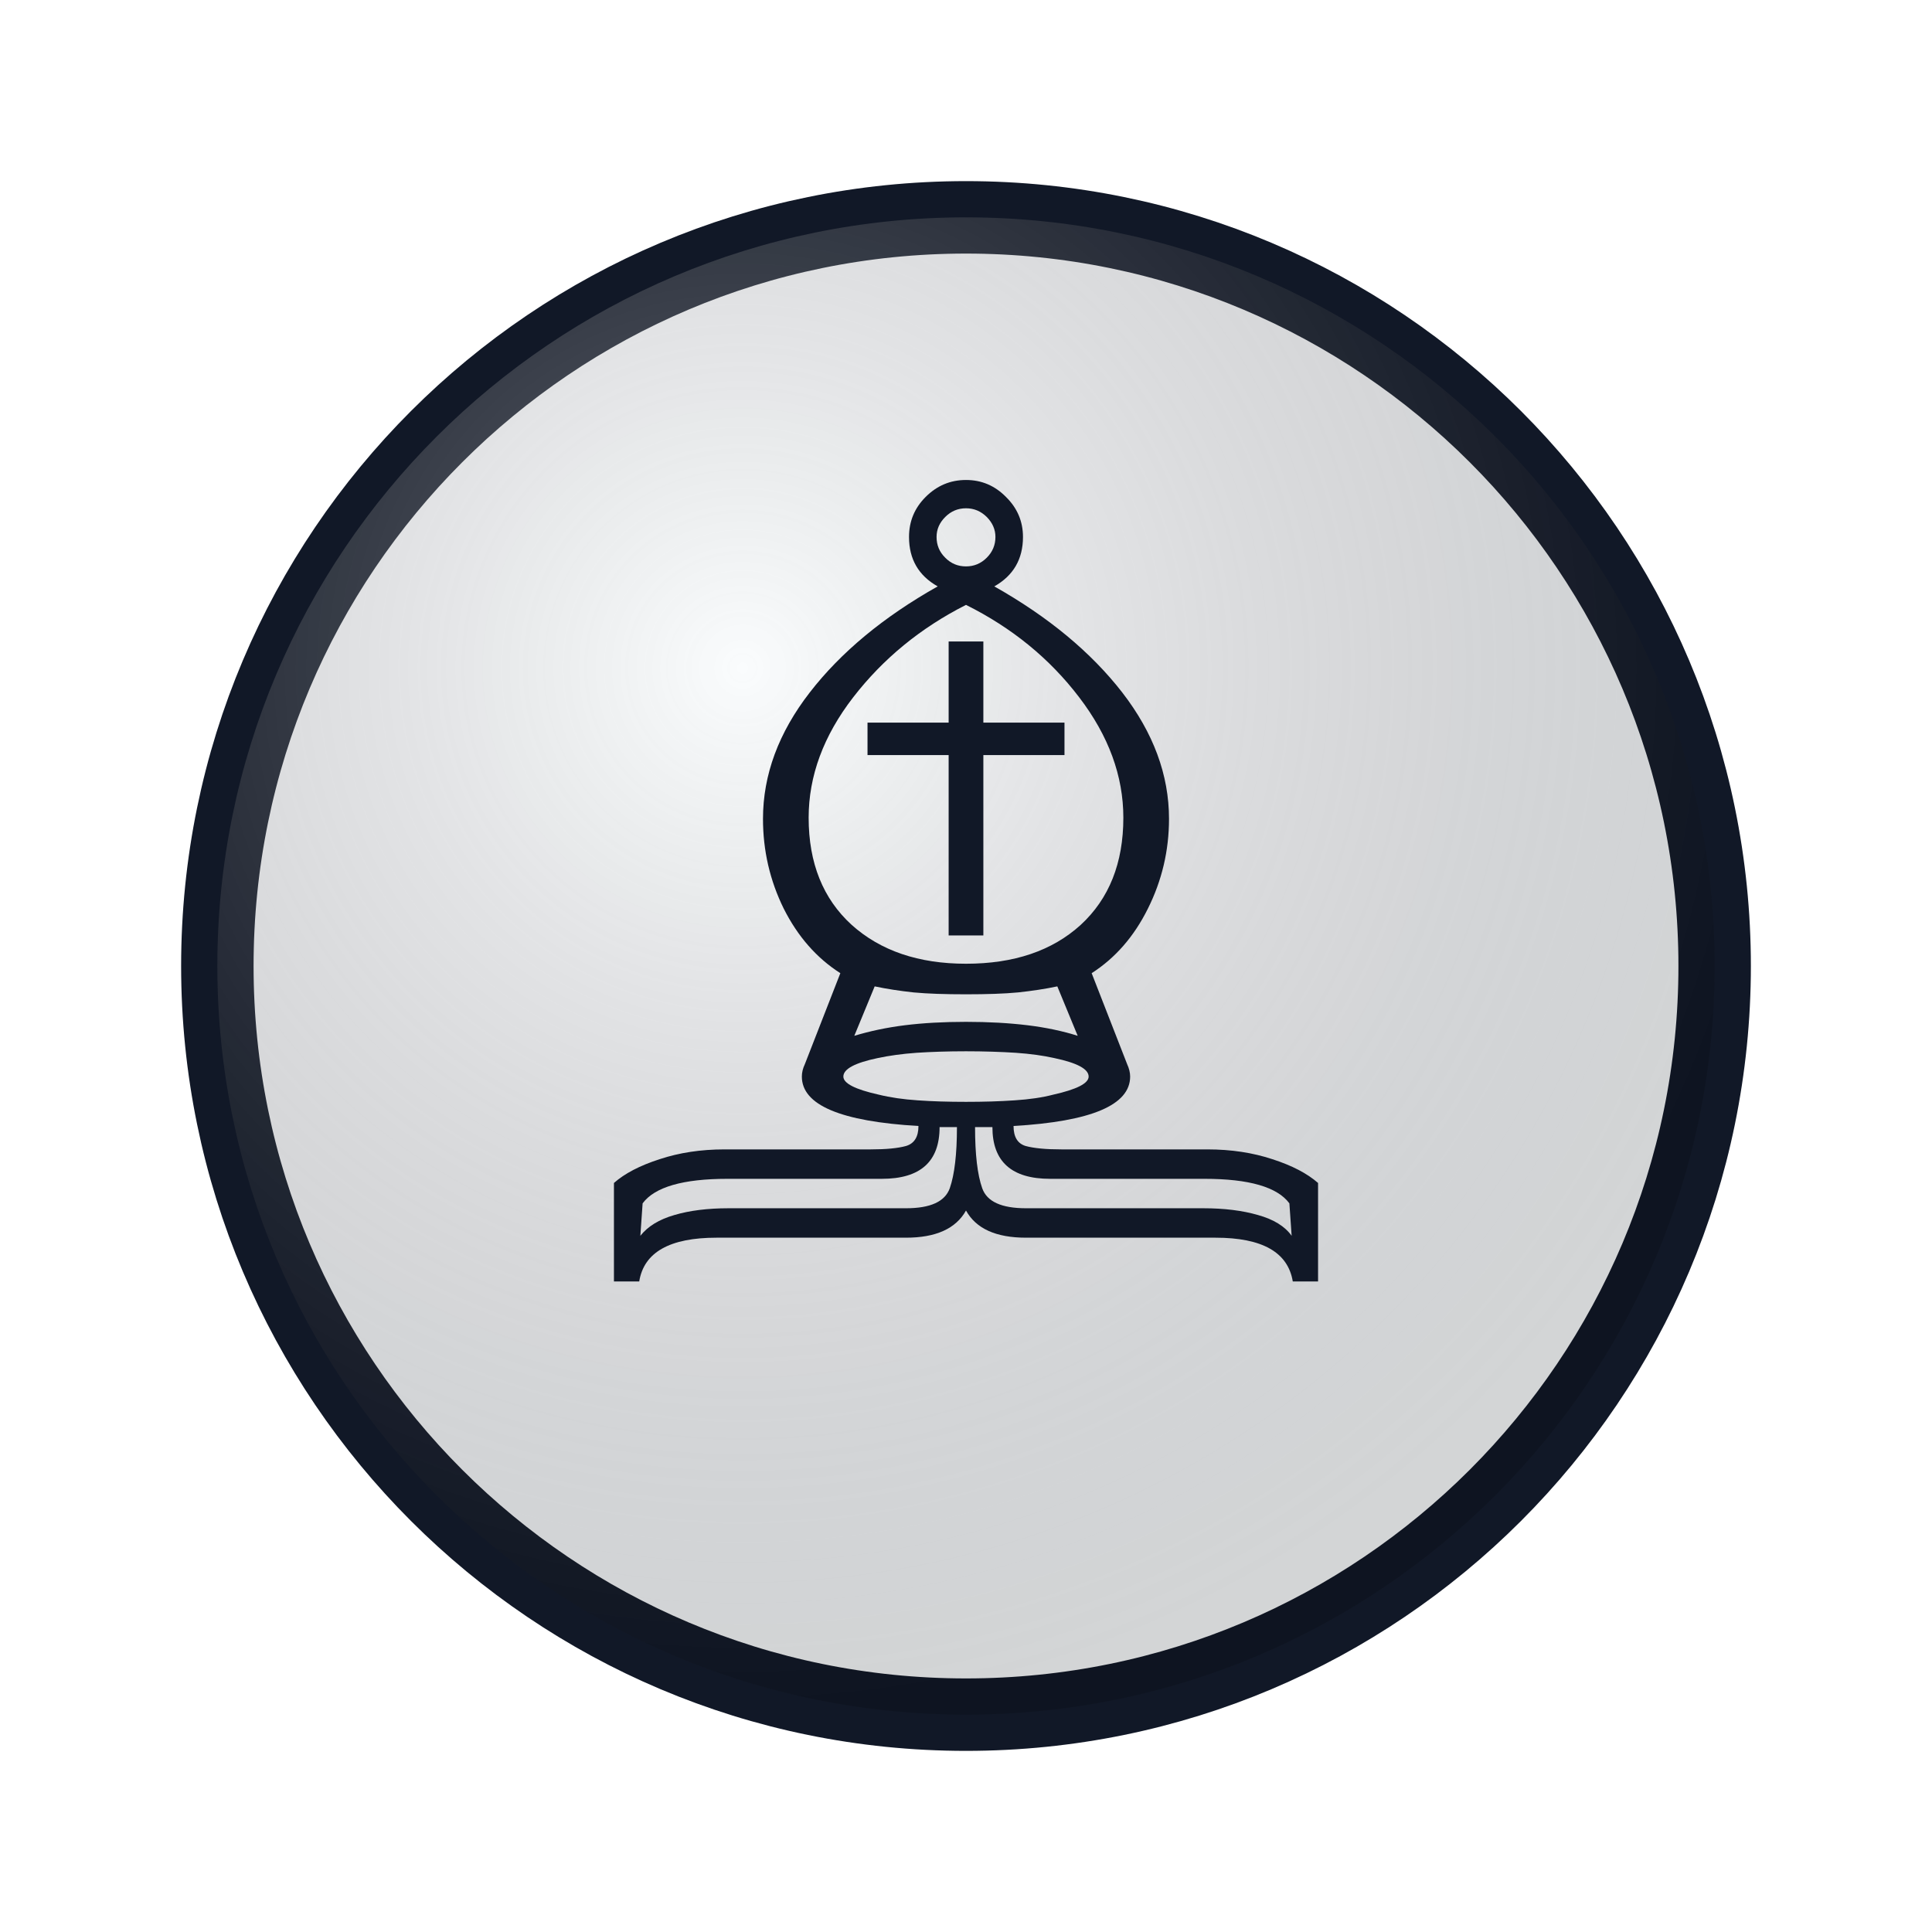
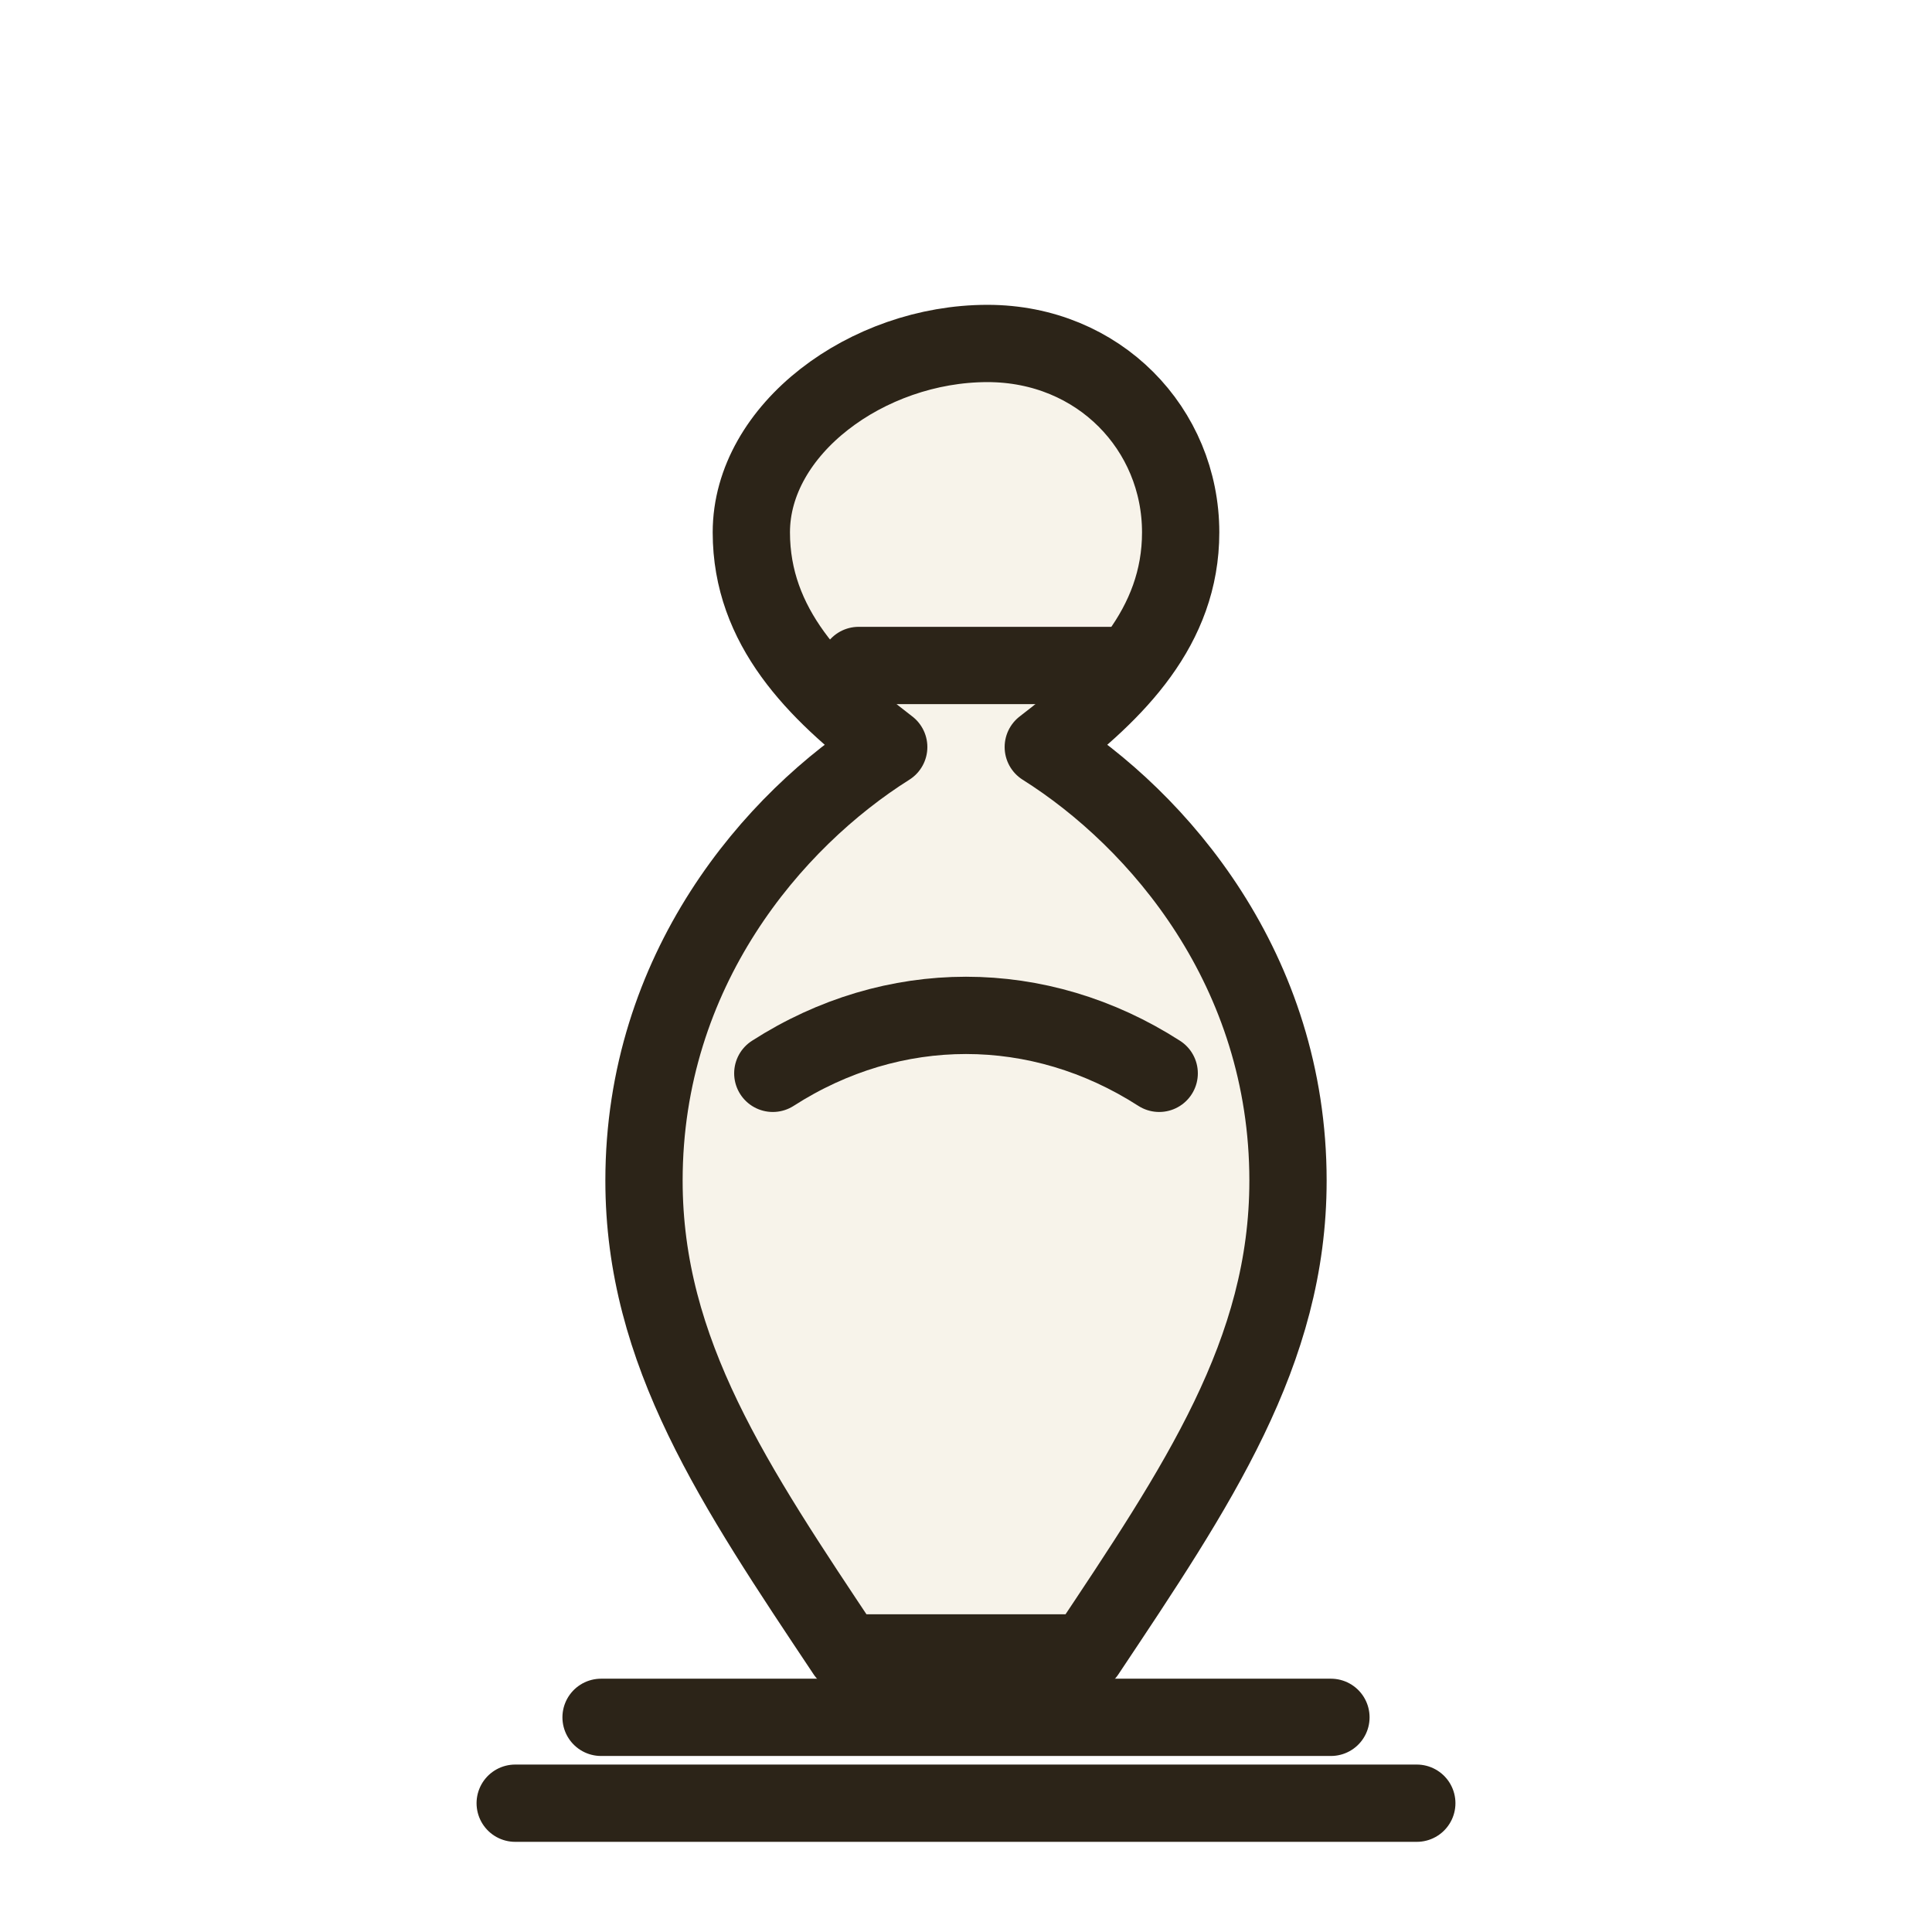
- <svg xmlns="http://www.w3.org/2000/svg" viewBox="0 0 80 80">
-   <defs>
-     <radialGradient id="g" cx="35%" cy="30%" r="70%">
-       <stop offset="0%" stop-color="#ffffff" stop-opacity="0.35" />
-       <stop offset="100%" stop-color="#000000" stop-opacity="0.15" />
-     </radialGradient>
-   </defs>
-   <circle cx="40" cy="40" r="31" fill="#f8fafc" stroke="#111827" stroke-width="3" />
-   <circle cx="40" cy="40" r="31" fill="url(#g)" />
-   <text x="40" y="51" text-anchor="middle" font-size="42" font-family="Segoe UI Symbol, Noto Sans Symbols2, Arial Unicode MS, serif" fill="#111827">♗</text>
+ <svg xmlns="http://www.w3.org/2000/svg" viewBox="0 0 45 45">
+   <g fill="#f7f3ea" stroke="#2c2418" stroke-width="1.8" stroke-linecap="round" stroke-linejoin="round">
+     <path d="M23 8c2.6 0 4.5 2 4.5 4.4 0 2.2-1.5 3.7-3.2 5 2.7 1.7 5.7 5.2 5.7 10.1 0 4-2.1 7.1-4.7 11H19.7c-2.6-3.9-4.7-7-4.7-11 0-4.9 3-8.4 5.7-10.1-1.7-1.3-3.2-2.8-3.2-5C17.5 10 20.2 8 23 8z" />
+     <path d="M20 15.5h6" />
+     <path d="M18 25c2.8-1.8 6.2-1.8 9 0" />
+     <path d="M14 40h17" />
+     <path d="M12 42h21" />
+   </g>
</svg>
